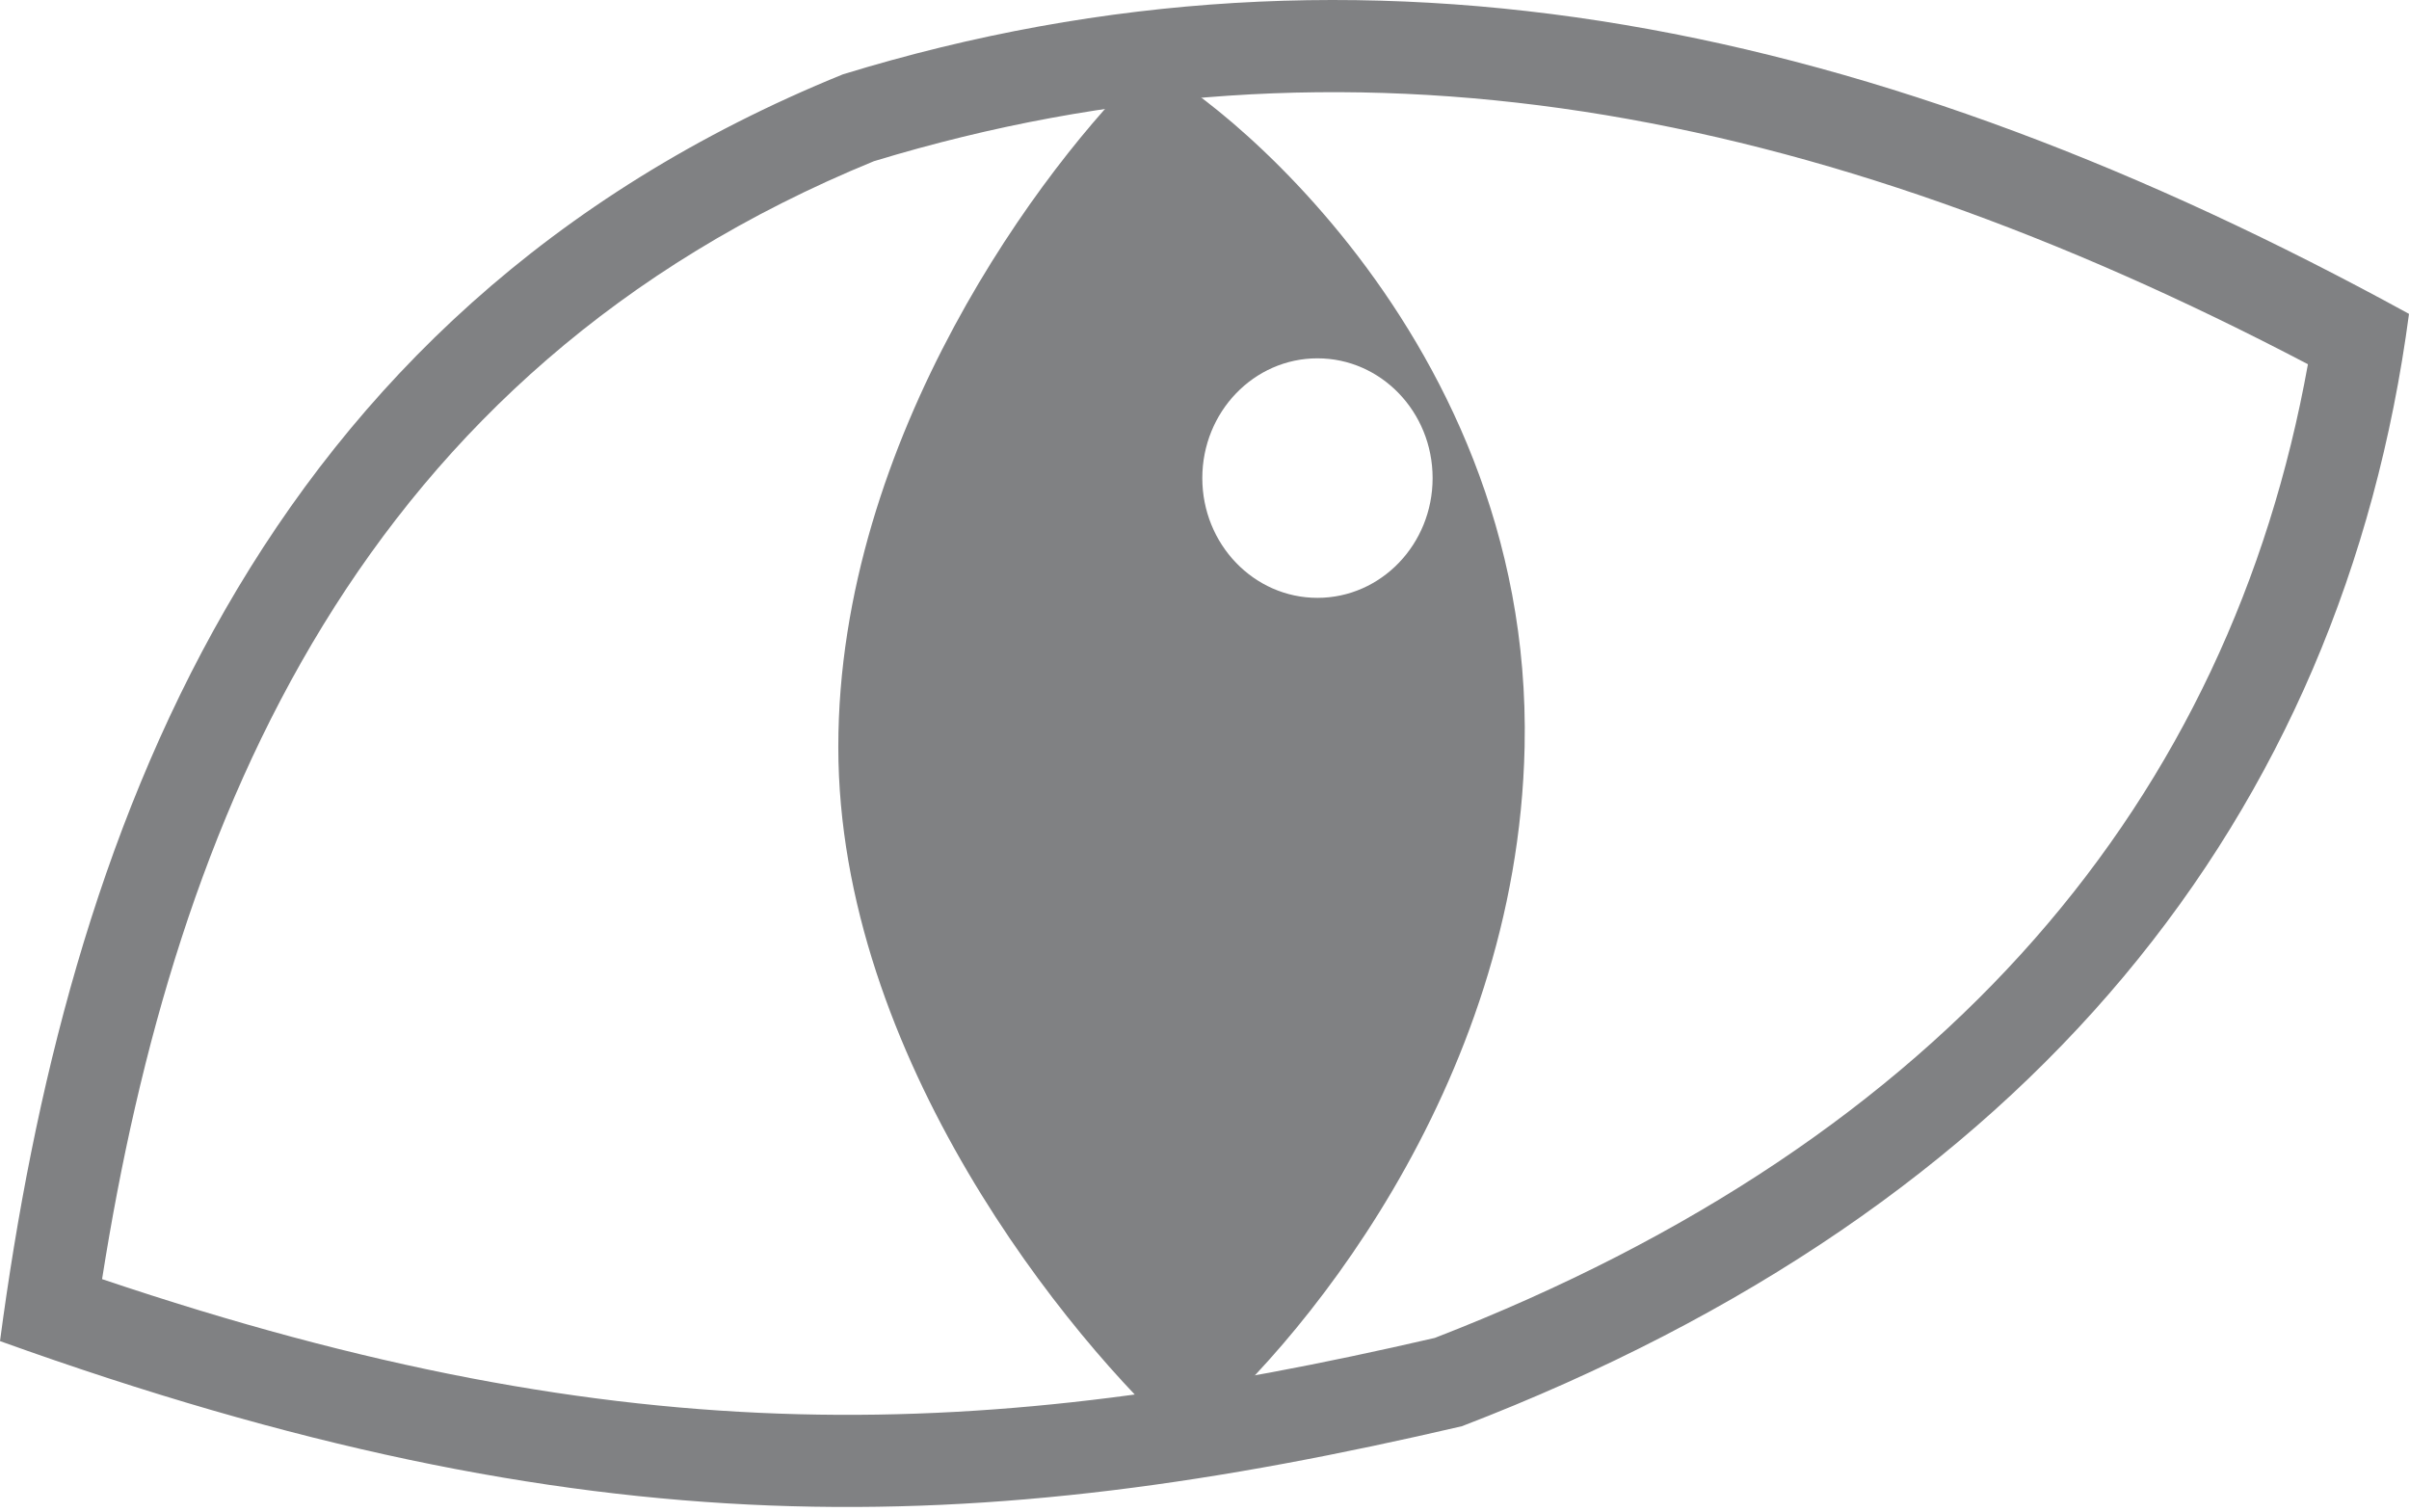
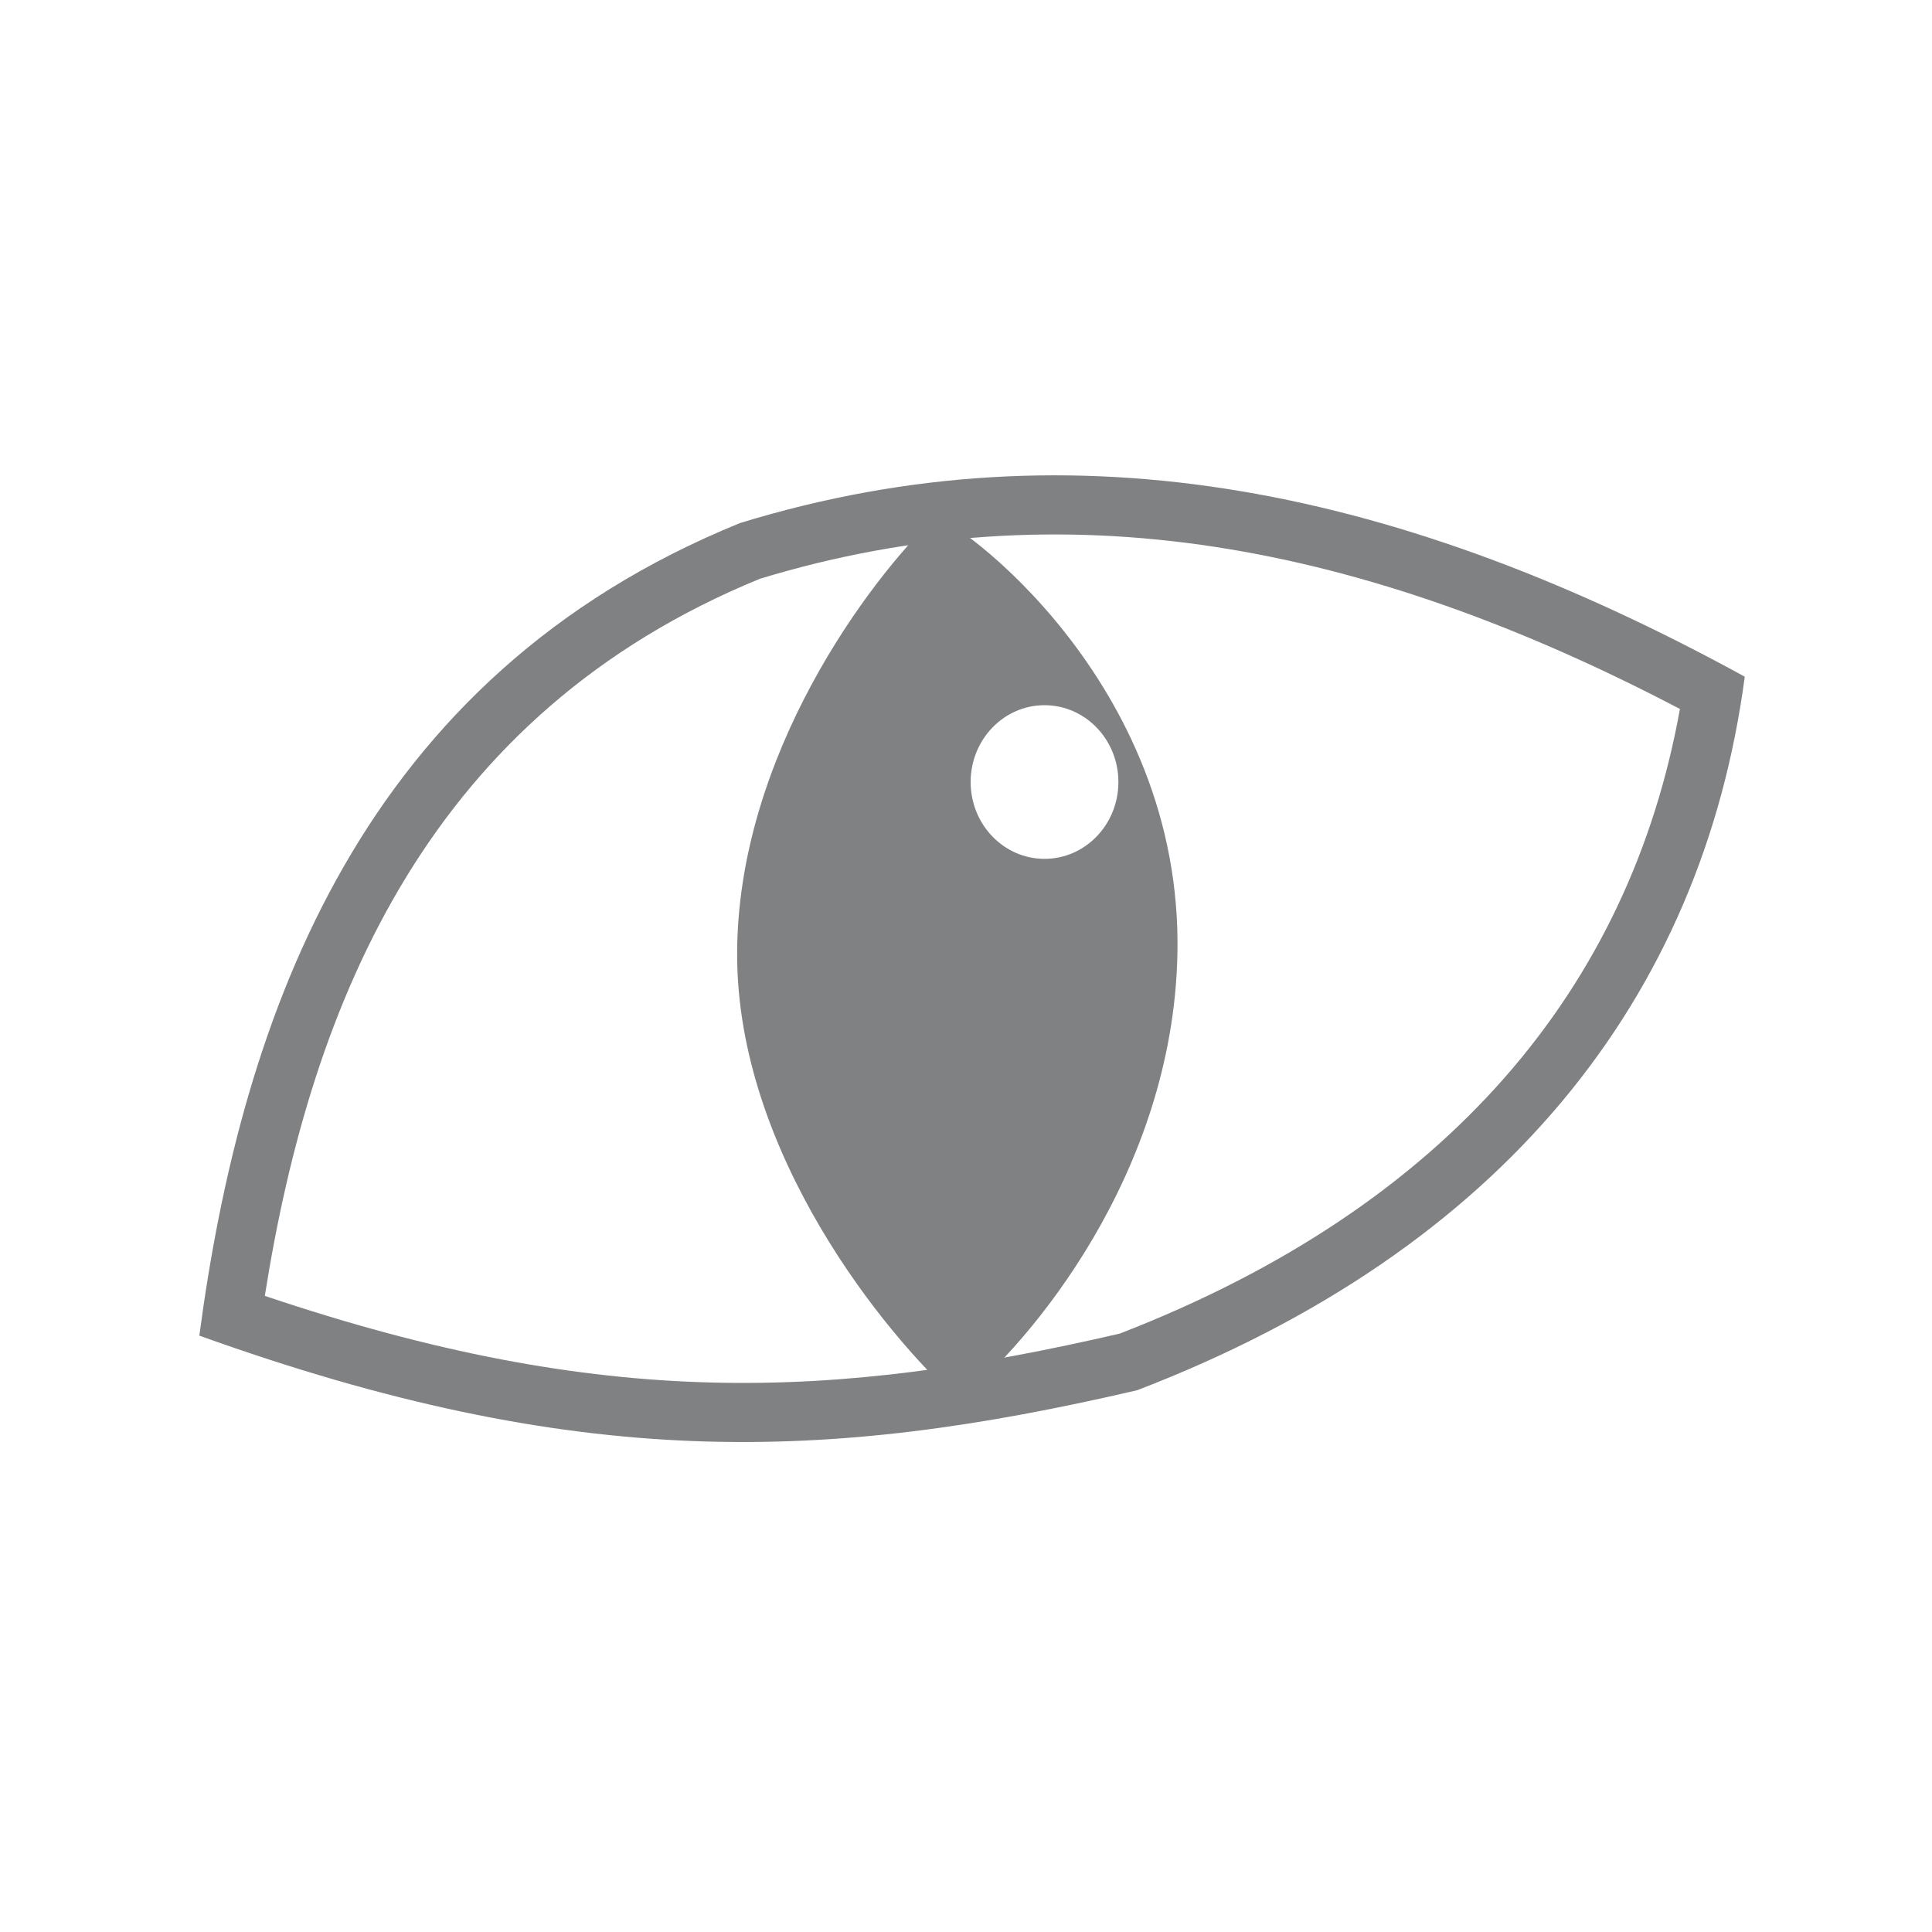
- <svg xmlns="http://www.w3.org/2000/svg" width="110" height="69" viewBox="0 0 110 69" fill="none">
-   <path fill-rule="evenodd" clip-rule="evenodd" d="M66.754 65.119C92.753 55.134 106.956 37.247 110 14.331C85.813 1.081 62.467 -3.967 38.489 3.394C11.568 14.331 3.044 38.318 0 61.233C26.922 70.909 44.589 70.278 66.754 65.119ZM4.661 58.403C28.789 66.541 45.061 65.82 65.515 61.088C88.964 52.002 101.823 36.408 105.385 16.63C82.844 4.818 61.553 0.772 39.902 7.361C16.484 16.956 8 37.249 4.661 58.403Z" fill="#808183" />
-   <path fill-rule="evenodd" clip-rule="evenodd" d="M52.371 2.974C47.673 7.46 38.279 19.968 38.279 34.102C38.279 48.235 48.795 61.163 54.053 65.861C59.101 61.794 69.281 49.75 69.617 34.102C70.038 14.541 53.633 2.974 52.371 2.974ZM60.158 27.297C63.062 27.297 65.416 24.849 65.416 21.829C65.416 18.809 63.062 16.361 60.158 16.361C57.254 16.361 54.9 18.809 54.9 21.829C54.9 24.849 57.254 27.297 60.158 27.297Z" fill="#808183" />
+ <svg xmlns="http://www.w3.org/2000/svg" width="126" height="126" viewBox="0 0 126 126" fill="none">
+   <path fill-rule="evenodd" clip-rule="evenodd" d="M74.164 90.667C97.987 81.518 111 65.128 113.789 44.131C91.627 31.99 70.236 27.365 48.267 34.11C23.599 44.131 15.789 66.109 13 87.106C37.667 95.971 53.855 95.393 74.164 90.667ZM17.271 84.513C39.378 91.969 54.288 91.309 73.029 86.973C94.515 78.648 106.297 64.36 109.56 46.237C88.907 35.415 69.399 31.707 49.561 37.745C28.104 46.536 20.33 65.13 17.271 84.513Z" fill="#808183" />
+   <path fill-rule="evenodd" clip-rule="evenodd" d="M60.986 33.724C56.682 37.836 48.074 49.296 48.074 62.246C48.074 75.197 57.709 87.042 62.527 91.346C67.152 87.62 76.48 76.584 76.788 62.246C77.174 44.324 62.142 33.724 60.986 33.724ZM68.121 56.012C70.782 56.012 72.939 53.769 72.939 51.001C72.939 48.234 70.782 45.991 68.121 45.991C65.46 45.991 63.303 48.234 63.303 51.001C63.303 53.769 65.46 56.012 68.121 56.012Z" fill="#808183" />
</svg>
